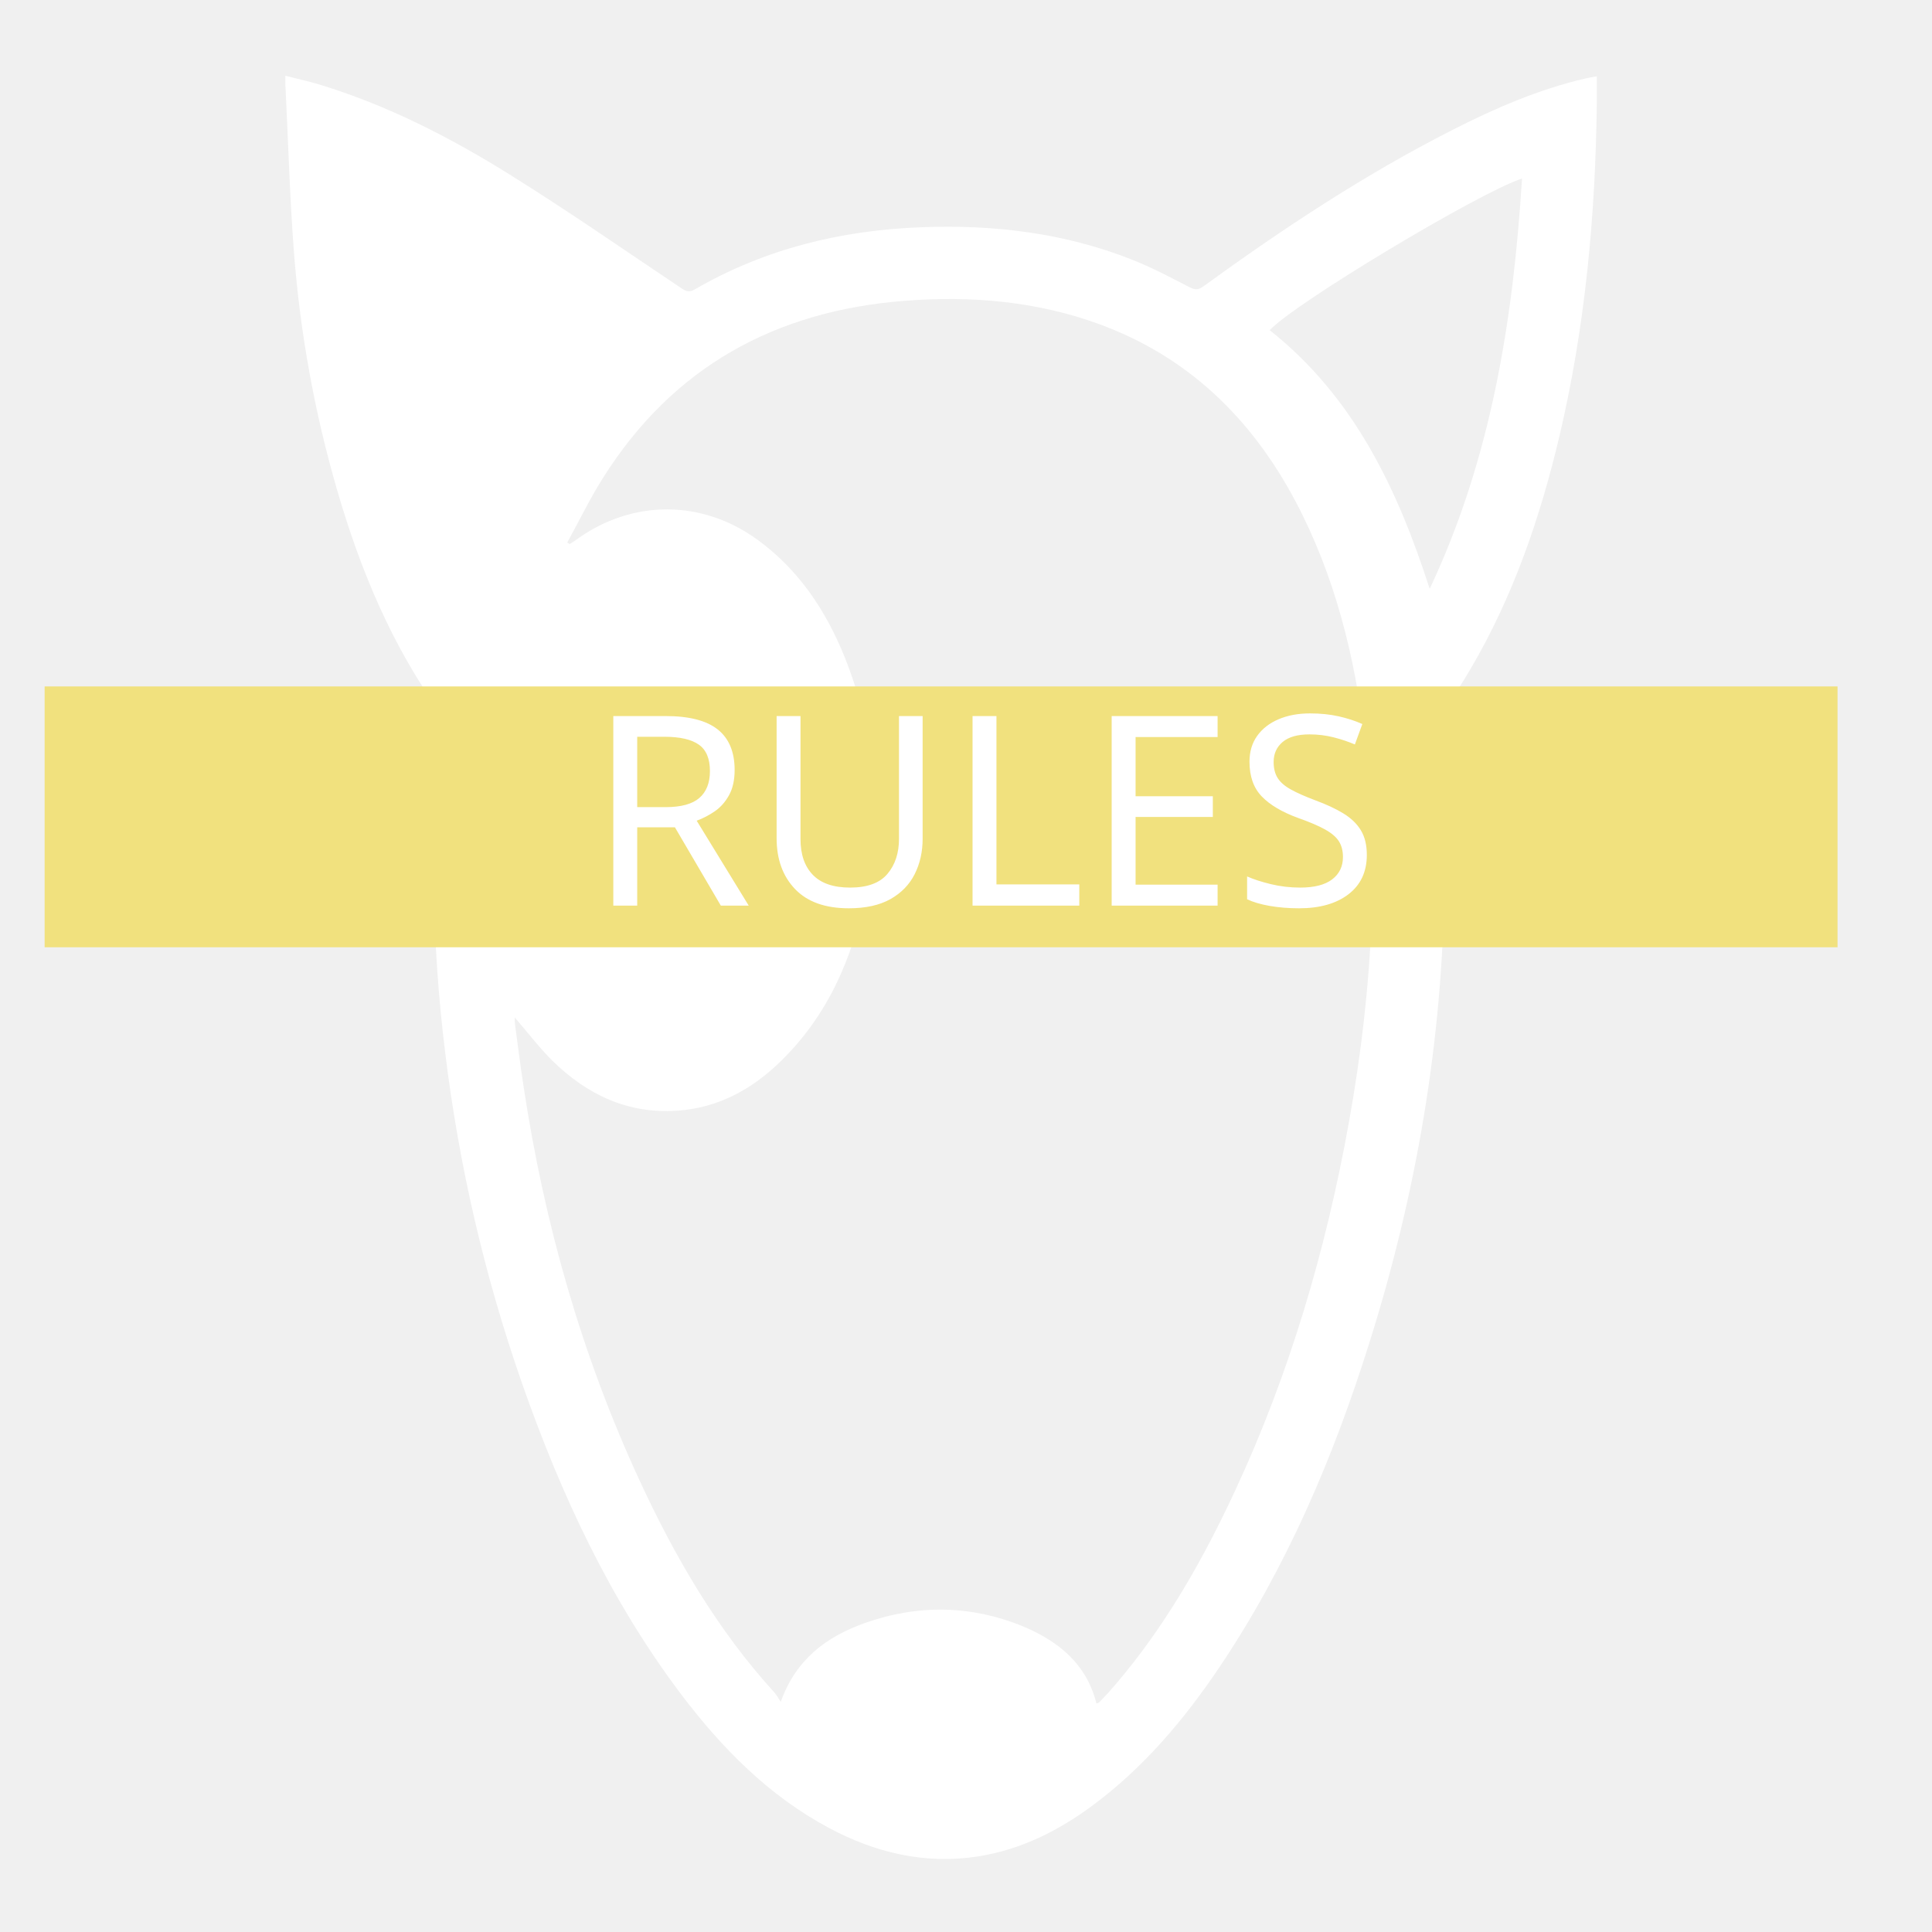
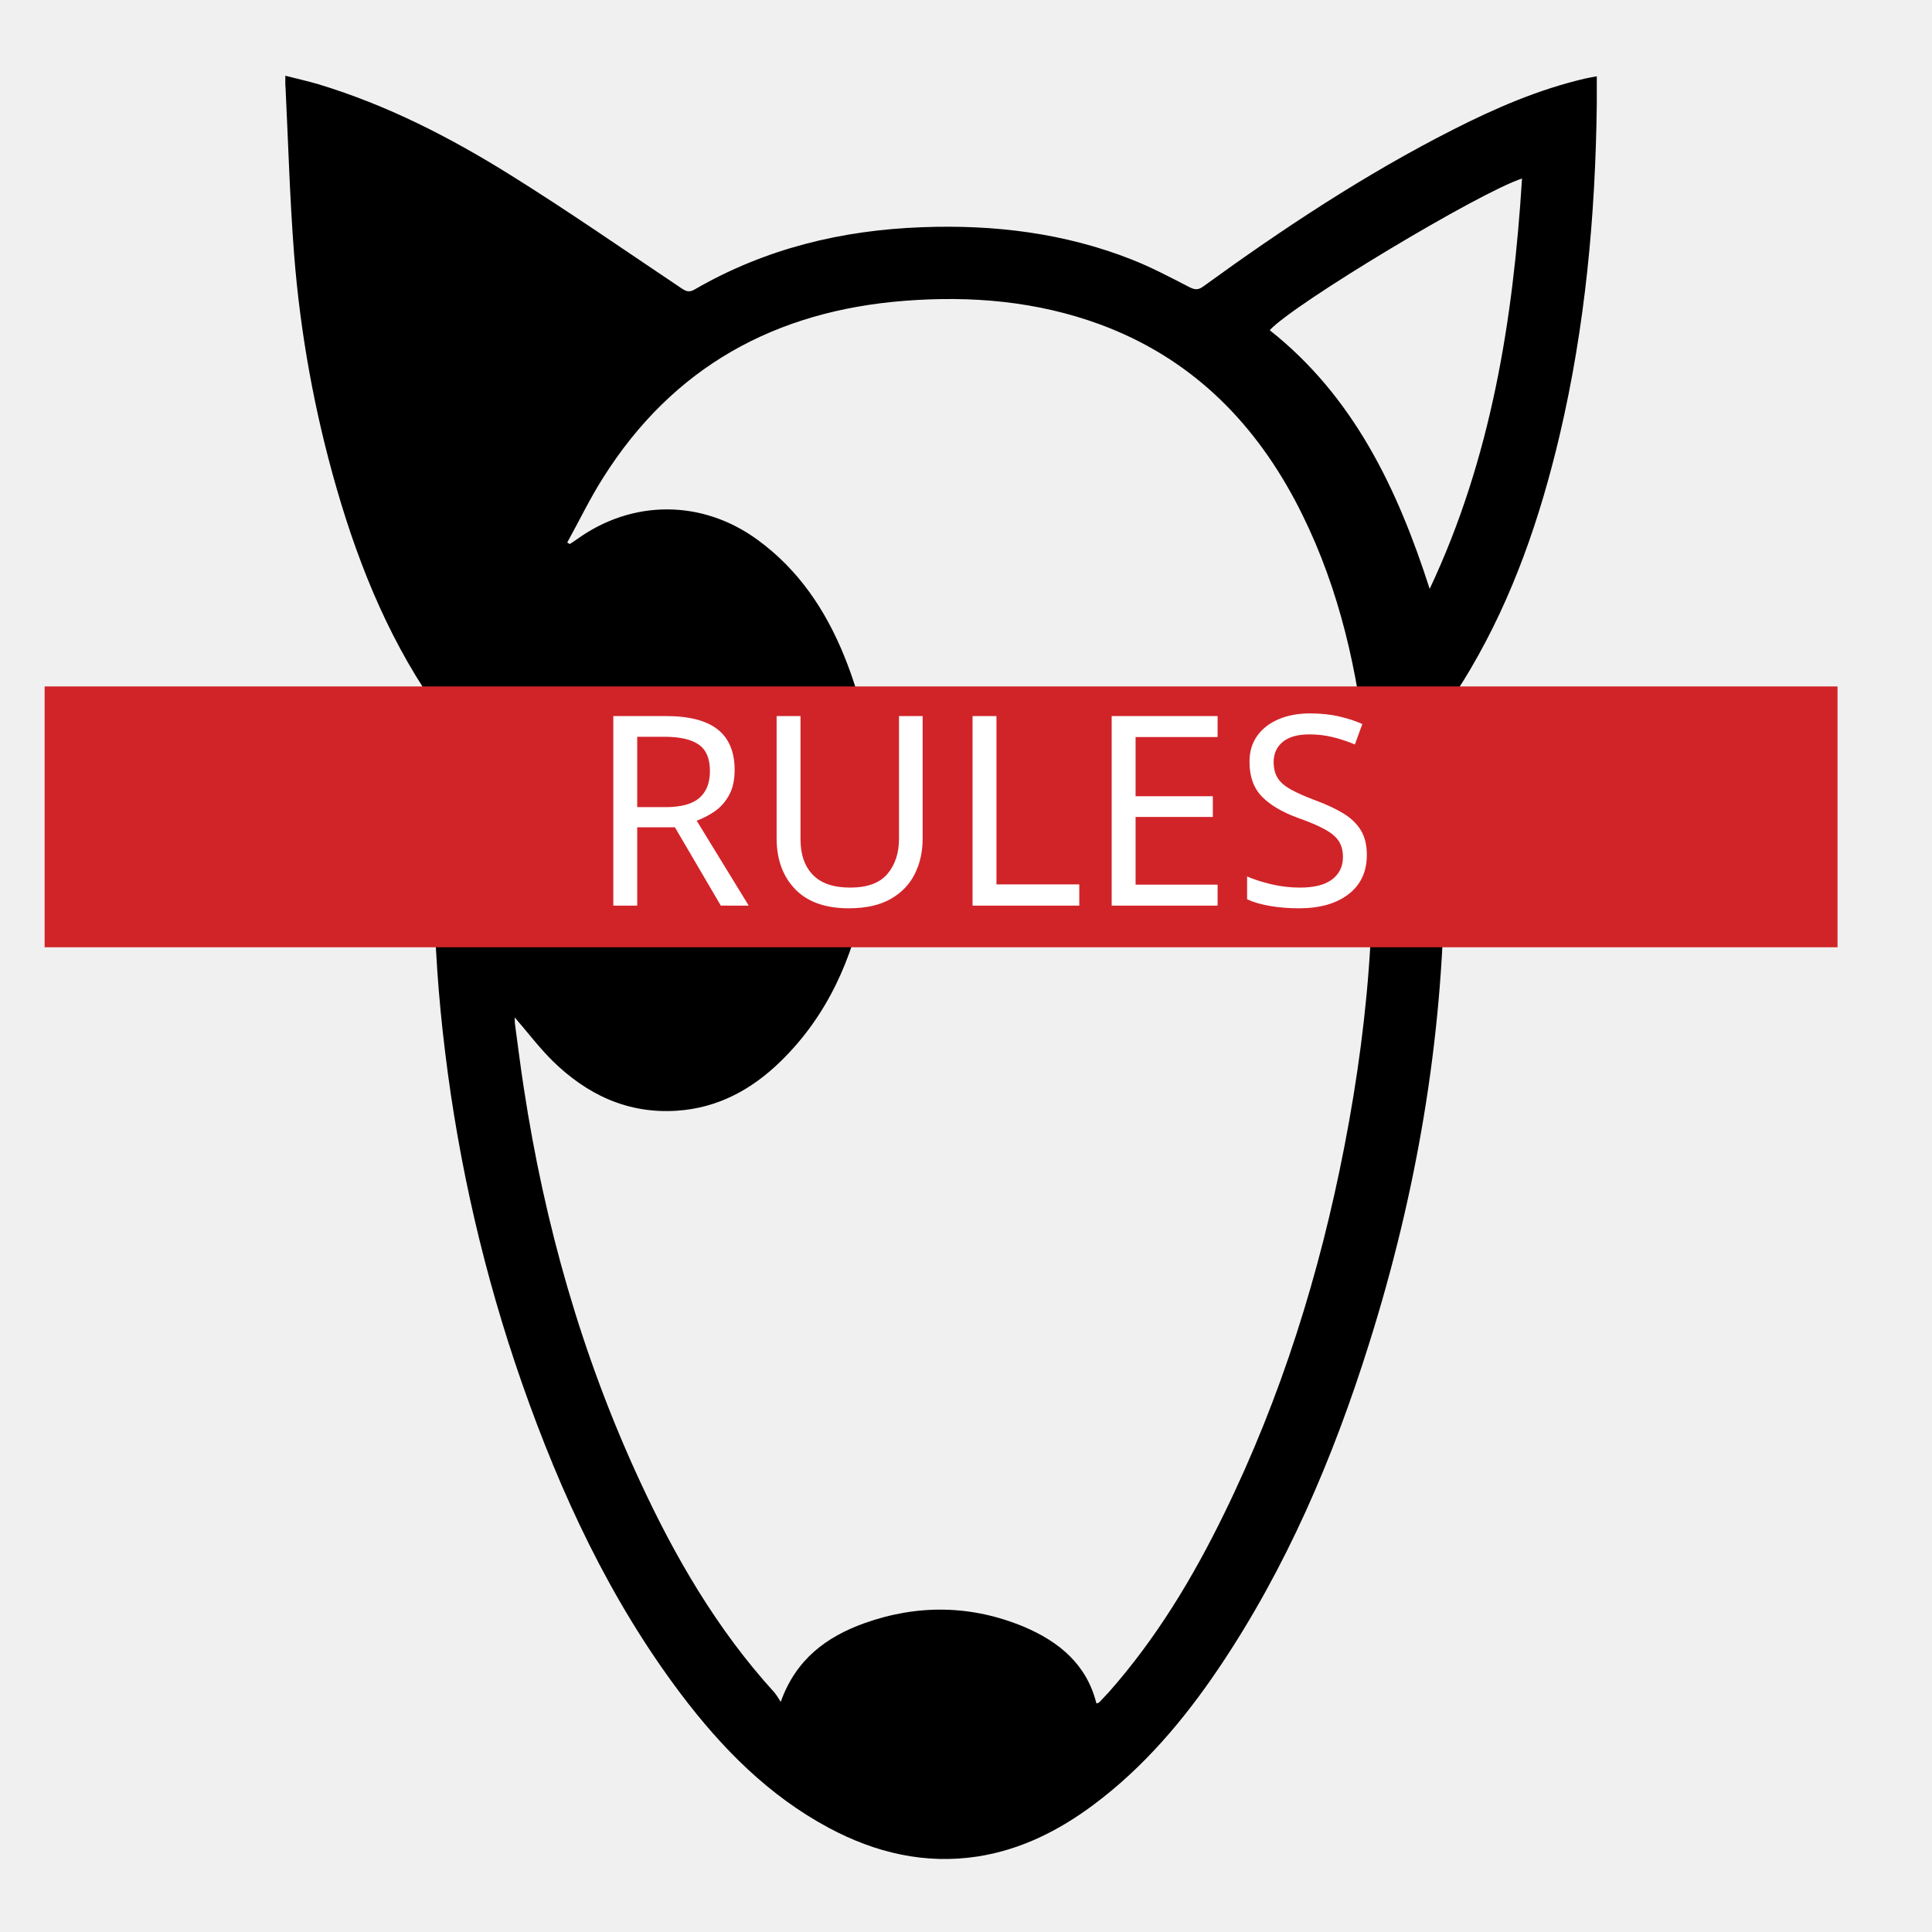
<svg xmlns="http://www.w3.org/2000/svg" version="1.1" id="Layer_1" x="0px" y="0px" viewBox="0 0 1000 1000" style="enable-background:new 0 0 1000 1000;" xml:space="preserve">
  <style type="text/css">
- 	.st0{fill:#FFFFFF;}
- 	.st1{fill:#F1E17E;}
- 	.st2{font-family:'Roboto-BoldCondensed';}
+ 	.st0{fill:#D12429;}
+ 	.st1{fill:#FFFFFF;}
+ 	.st2{font-family:'Roboto-Italic';}
	.st3{font-size:137.429px;}
</style>
-   <path class="st0" d="M147.7,39.2c6.2,1.6,11.7,2.8,17.1,4.4c35.4,10.7,68,27.4,99.1,46.8c30.2,18.8,59.5,39.2,89.1,59  c2.4,1.6,4,1.9,6.6,0.4c36.4-21.1,76-30.7,117.8-32.2c37.2-1.4,73.5,3,108.3,16.7c10.2,4,20,9.2,29.7,14.2c2.9,1.5,4.7,1.8,7.5-0.3  c41.2-29.9,83.5-57.9,129-81c22-11.2,44.6-21,68.8-26.6c1.6-0.4,3.2-0.6,5.8-1.1c0,5,0,9.6,0,14.2c-0.7,58-6,115.4-19.3,171.9  c-10,42.3-24,83.2-46.2,120.9c-4.4,7.5-9.1,14.7-14.3,21.6c-2.9,3.8-3.4,7.3-3.1,11.9c1.7,25.9,4.3,51.9,4,77.8  c-0.9,81.2-14.6,160.4-39,237.8C690,754.8,665.8,811.5,631,863.2c-18.2,27-39,51.6-65.2,71.1c-17.9,13.3-37.4,23.1-59.7,26.6  c-27.4,4.2-53-1.9-77.1-14.8c-31.2-16.7-55.4-41.3-76.5-69.2c-36.8-48.8-62.2-103.5-82.3-160.9c-19.4-55.5-32.7-113-39.8-171.4  c-6.9-56.1-8.1-112.3-0.5-168.4c0.3-2,0-4.5-1.1-6c-25.9-35.5-42.4-75.4-54.5-117.2c-11.5-39.7-18.9-80.5-22.1-121.7  c-2.2-28.5-3-57.2-4.4-85.8C147.6,43.7,147.7,42,147.7,39.2z M567.5,881.7c0.6-0.2,1.2-0.3,1.5-0.6c1.6-1.7,3.2-3.4,4.8-5.1  c24.6-27.8,43.6-59.3,59.8-92.5c29.6-60.5,49.5-124.3,62.3-190.3c13.5-69.6,18.8-139.6,10.5-210.2c-5.1-43.3-15.5-85.2-36.1-124  c-22.6-42.4-55.1-74.1-100.7-91c-32.8-12.1-66.8-15-101.4-12.3c-67,5.2-120,34.3-156.1,91.7c-6.8,10.7-12.3,22.2-18.5,33.4l1.3,0.8  c1.2-0.8,2.4-1.5,3.6-2.4c28.8-20.8,65-20.7,93.6,0.2c21.3,15.5,35.3,36.5,45,60.5c16.2,40.1,18.9,81.6,10.6,123.7  c-6.4,32.6-19.5,62.3-43.8,85.9c-14.9,14.5-32.4,24-53.5,25.4c-25.5,1.7-46.5-8.3-64.3-25.7c-7-6.9-13-14.9-19.7-22.6  c0.1,1.3,0,2.6,0.2,3.8c1.5,10.9,2.8,21.8,4.5,32.6c10.7,70.5,30,138.6,60,203.4c18.3,39.6,40.1,77.1,69.7,109.6  c1.2,1.5,2.3,3.2,3.3,4.9c7.9-22.2,23.8-33.7,43.2-40.7c27.7-9.9,55.6-9.5,82.9,1.9C548.2,849.8,562.5,861.5,567.5,881.7z   M740,304.8c31.8-67.5,43.2-139,47.8-212.4C766,99.4,670,157,657.2,170.9C700.8,205.4,723.4,253.2,740,304.8z M307.8,403.4  c0.2,7.4,3.6,14.9,8.6,21.7c9.6,13.1,21.2,23.6,38,26c11.9,1.8,19.2-6,17.5-17.8c-3-20.6-26.4-43.5-47.2-46  C314.7,386.1,307.9,392.1,307.8,403.4L307.8,403.4z M649.2,387.2c-3.8,0.3-7.6,1.2-11.1,2.7c-15.7,6.6-28.1,19.2-34.6,34.9  c-1.4,3.4-2.1,7-2.3,10.6c-0.7,10.5,5,16.3,15.5,16.2c21.3-0.4,48.6-27.8,48.9-49C665.7,392.3,659.4,386.3,649.2,387.2z" />
-   <rect x="23.1" y="355.3" class="st1" width="928" height="135" />
-   <text transform="matrix(1 0 0 1 304.1193 468.7568)" class="st0 st2 st3">RULES</text>
+   <path d="M147.7,39.2c6.2,1.6,11.7,2.8,17.1,4.4c35.4,10.7,68,27.4,99.1,46.8c30.2,18.8,59.5,39.2,89.1,59c2.4,1.6,4,1.9,6.6,0.4  c36.4-21.1,76-30.7,117.8-32.2c37.2-1.4,73.5,3,108.3,16.7c10.2,4,20,9.2,29.7,14.2c2.9,1.5,4.7,1.8,7.5-0.3  c41.2-29.9,83.5-57.9,129-81c22-11.2,44.6-21,68.8-26.6c1.6-0.4,3.2-0.6,5.8-1.1c0,5,0,9.6,0,14.2c-0.7,58-6,115.4-19.3,171.9  c-10,42.3-24,83.2-46.2,120.9c-4.4,7.5-9.1,14.7-14.3,21.6c-2.9,3.8-3.4,7.3-3.1,11.9c1.7,25.9,4.3,51.9,4,77.8  c-0.9,81.2-14.6,160.4-39,237.8C690,754.8,665.8,811.5,631,863.2c-18.2,27-39,51.6-65.2,71.1c-17.9,13.3-37.4,23.1-59.7,26.6  c-27.4,4.2-53-1.9-77.1-14.8c-31.2-16.7-55.4-41.3-76.5-69.2c-36.8-48.8-62.2-103.5-82.3-160.9c-19.4-55.5-32.7-113-39.8-171.4  c-6.9-56.1-8.1-112.3-0.5-168.4c0.3-2,0-4.5-1.1-6c-25.9-35.5-42.4-75.4-54.5-117.2c-11.5-39.7-18.9-80.5-22.1-121.7  c-2.2-28.5-3-57.2-4.4-85.8C147.6,43.7,147.7,42,147.7,39.2z M567.5,881.7c0.6-0.2,1.2-0.3,1.5-0.6c1.6-1.7,3.2-3.4,4.8-5.1  c24.6-27.8,43.6-59.3,59.8-92.5c29.6-60.5,49.5-124.3,62.3-190.3c13.5-69.6,18.8-139.6,10.5-210.2c-5.1-43.3-15.5-85.2-36.1-124  c-22.6-42.4-55.1-74.1-100.7-91c-32.8-12.1-66.8-15-101.4-12.3c-67,5.2-120,34.3-156.1,91.7c-6.8,10.7-12.3,22.2-18.5,33.4l1.3,0.8  c1.2-0.8,2.4-1.5,3.6-2.4c28.8-20.8,65-20.7,93.6,0.2c21.3,15.5,35.3,36.5,45,60.5c16.2,40.1,18.9,81.6,10.6,123.7  c-6.4,32.6-19.5,62.3-43.8,85.9c-14.9,14.5-32.4,24-53.5,25.4c-25.5,1.7-46.5-8.3-64.3-25.7c-7-6.9-13-14.9-19.7-22.6  c0.1,1.3,0,2.6,0.2,3.8c1.5,10.9,2.8,21.8,4.5,32.6c10.7,70.5,30,138.6,60,203.4c18.3,39.6,40.1,77.1,69.7,109.6  c1.2,1.5,2.3,3.2,3.3,4.9c7.9-22.2,23.8-33.7,43.2-40.7c27.7-9.9,55.6-9.5,82.9,1.9C548.2,849.8,562.5,861.5,567.5,881.7z   M740,304.8c31.8-67.5,43.2-139,47.8-212.4C766,99.4,670,157,657.2,170.9C700.8,205.4,723.4,253.2,740,304.8z M307.8,403.4  c0.2,7.4,3.6,14.9,8.6,21.7c9.6,13.1,21.2,23.6,38,26c11.9,1.8,19.2-6,17.5-17.8c-3-20.6-26.4-43.5-47.2-46  C314.7,386.1,307.9,392.1,307.8,403.4L307.8,403.4z M649.2,387.2c-3.8,0.3-7.6,1.2-11.1,2.7c-15.7,6.6-28.1,19.2-34.6,34.9  c-1.4,3.4-2.1,7-2.3,10.6c-0.7,10.5,5,16.3,15.5,16.2c21.3-0.4,48.6-27.8,48.9-49C665.7,392.3,659.4,386.3,649.2,387.2z" />
+   <rect x="23.1" y="355.3" class="st0" width="928" height="135" />
+   <text transform="matrix(1 0 0 1 304.1193 468.7568)" class="st1 st2 st3">RULES</text>
</svg>
